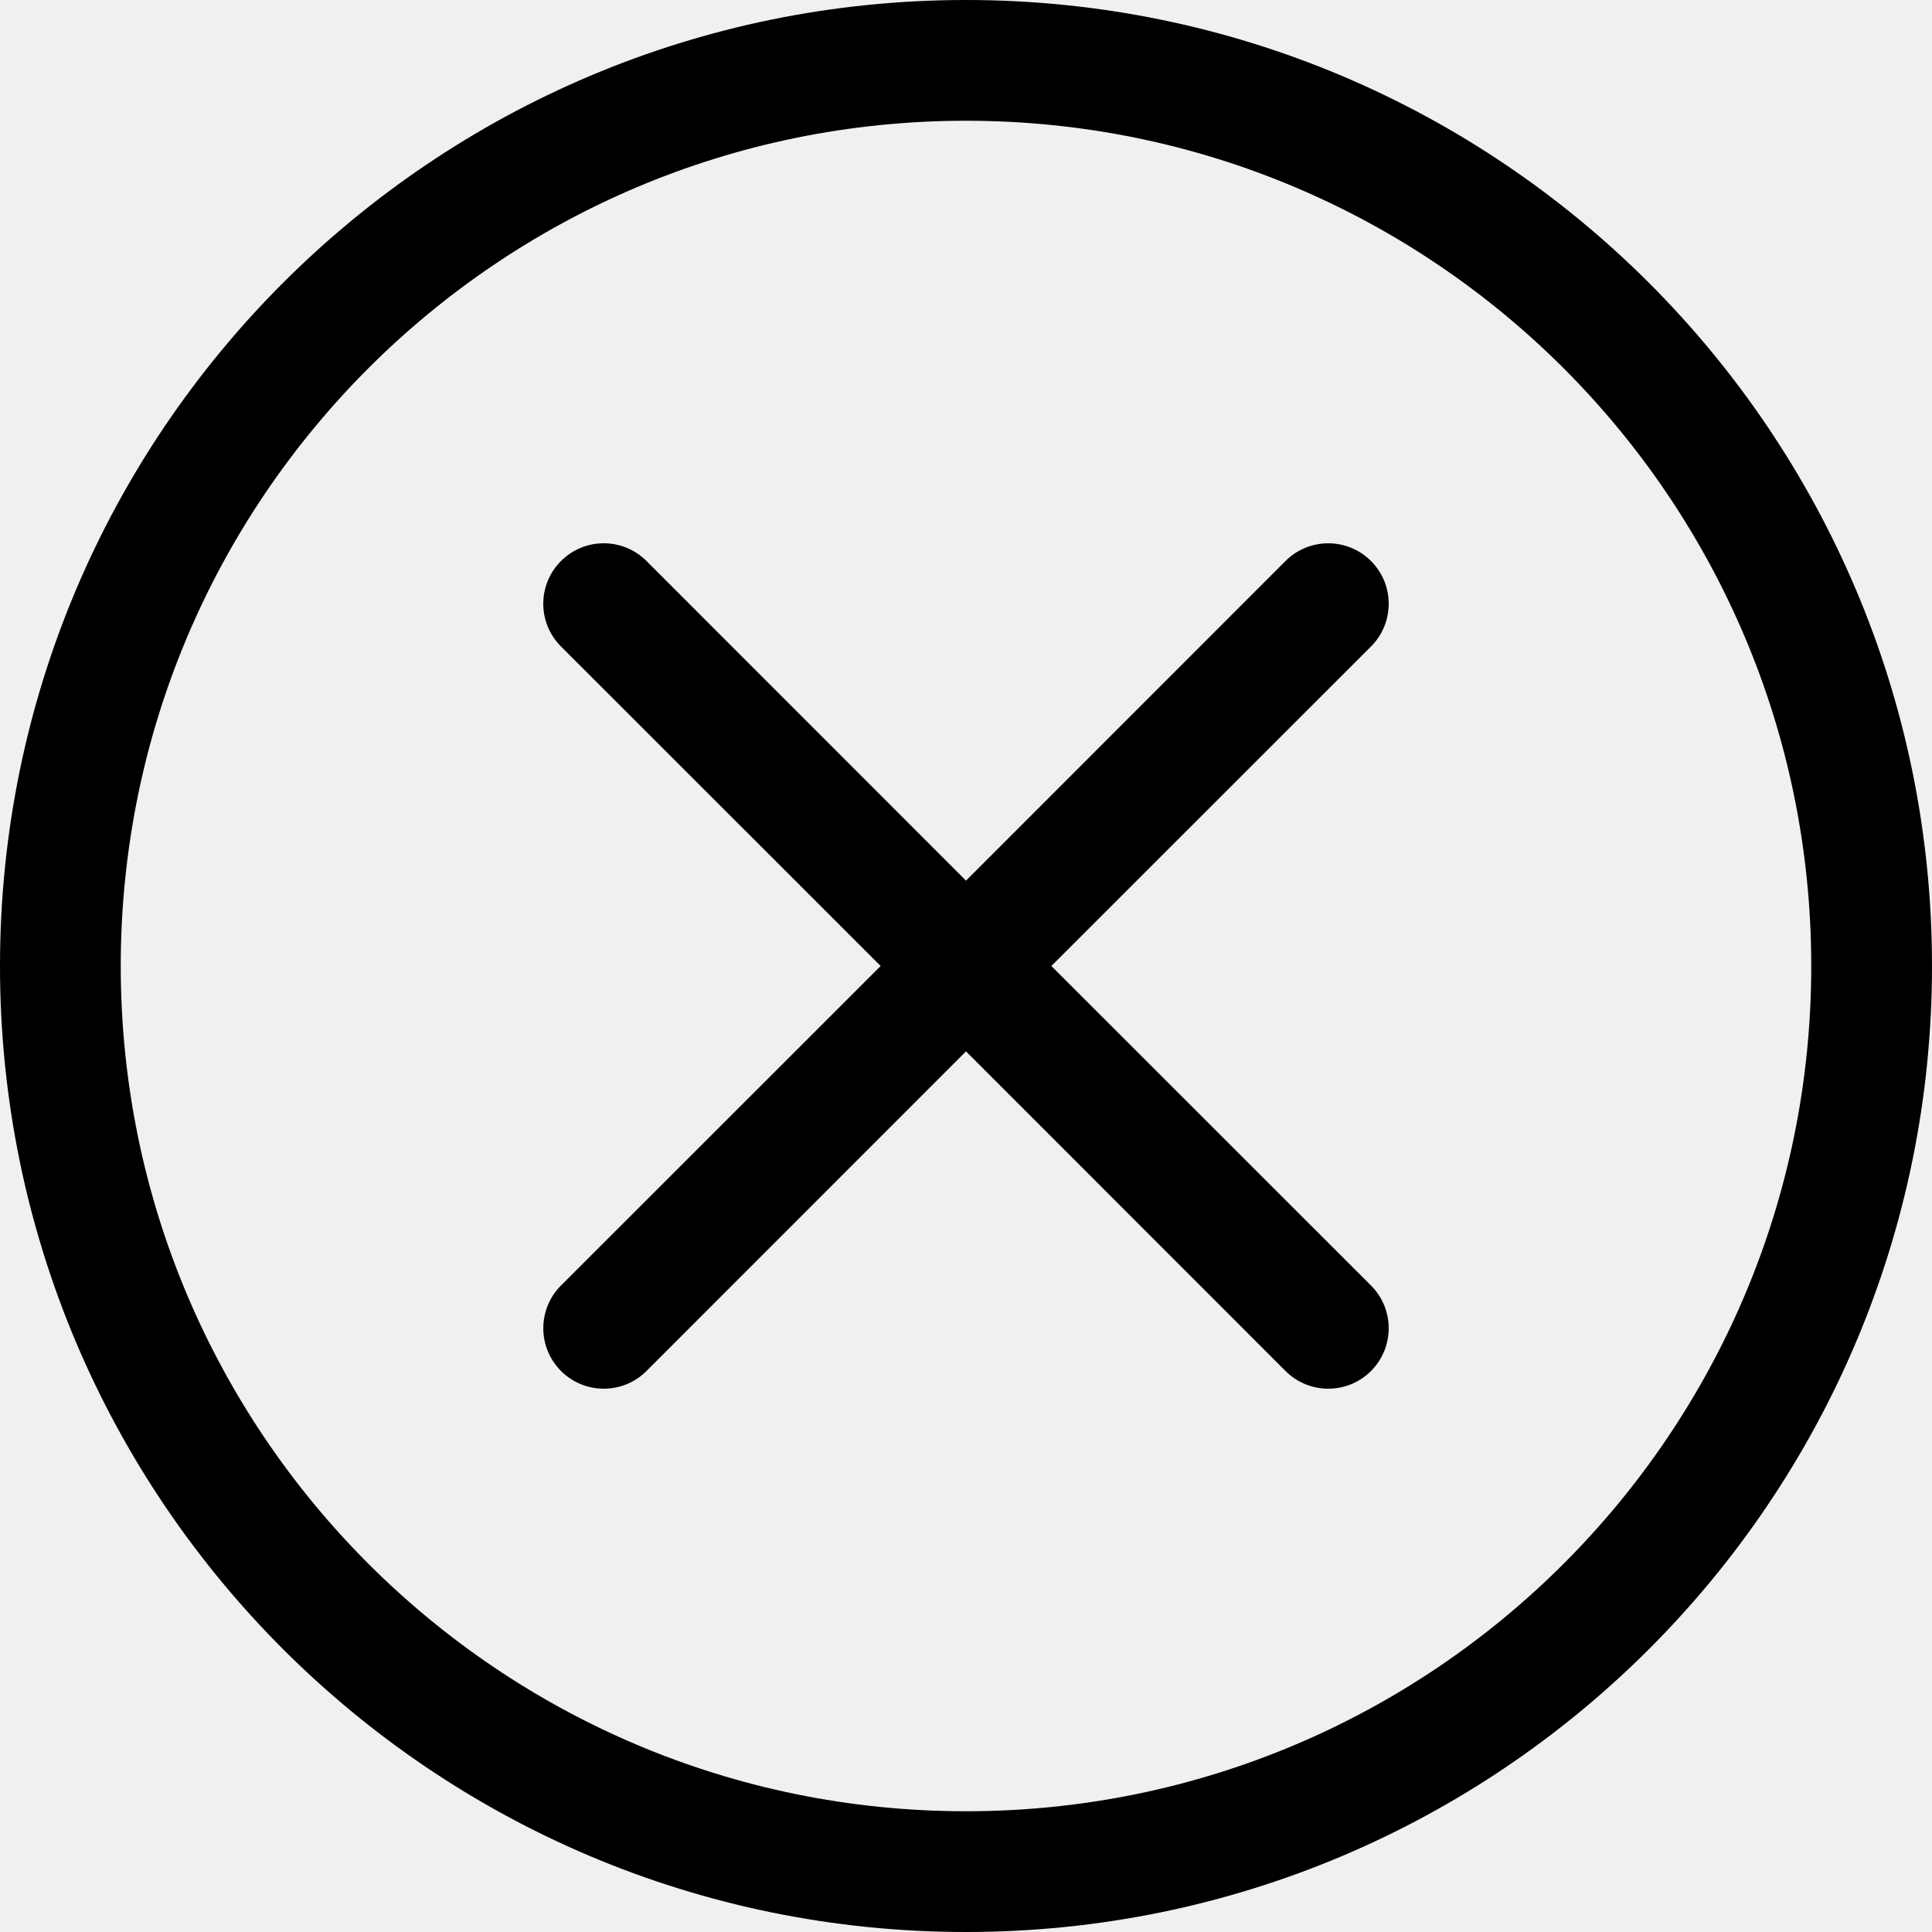
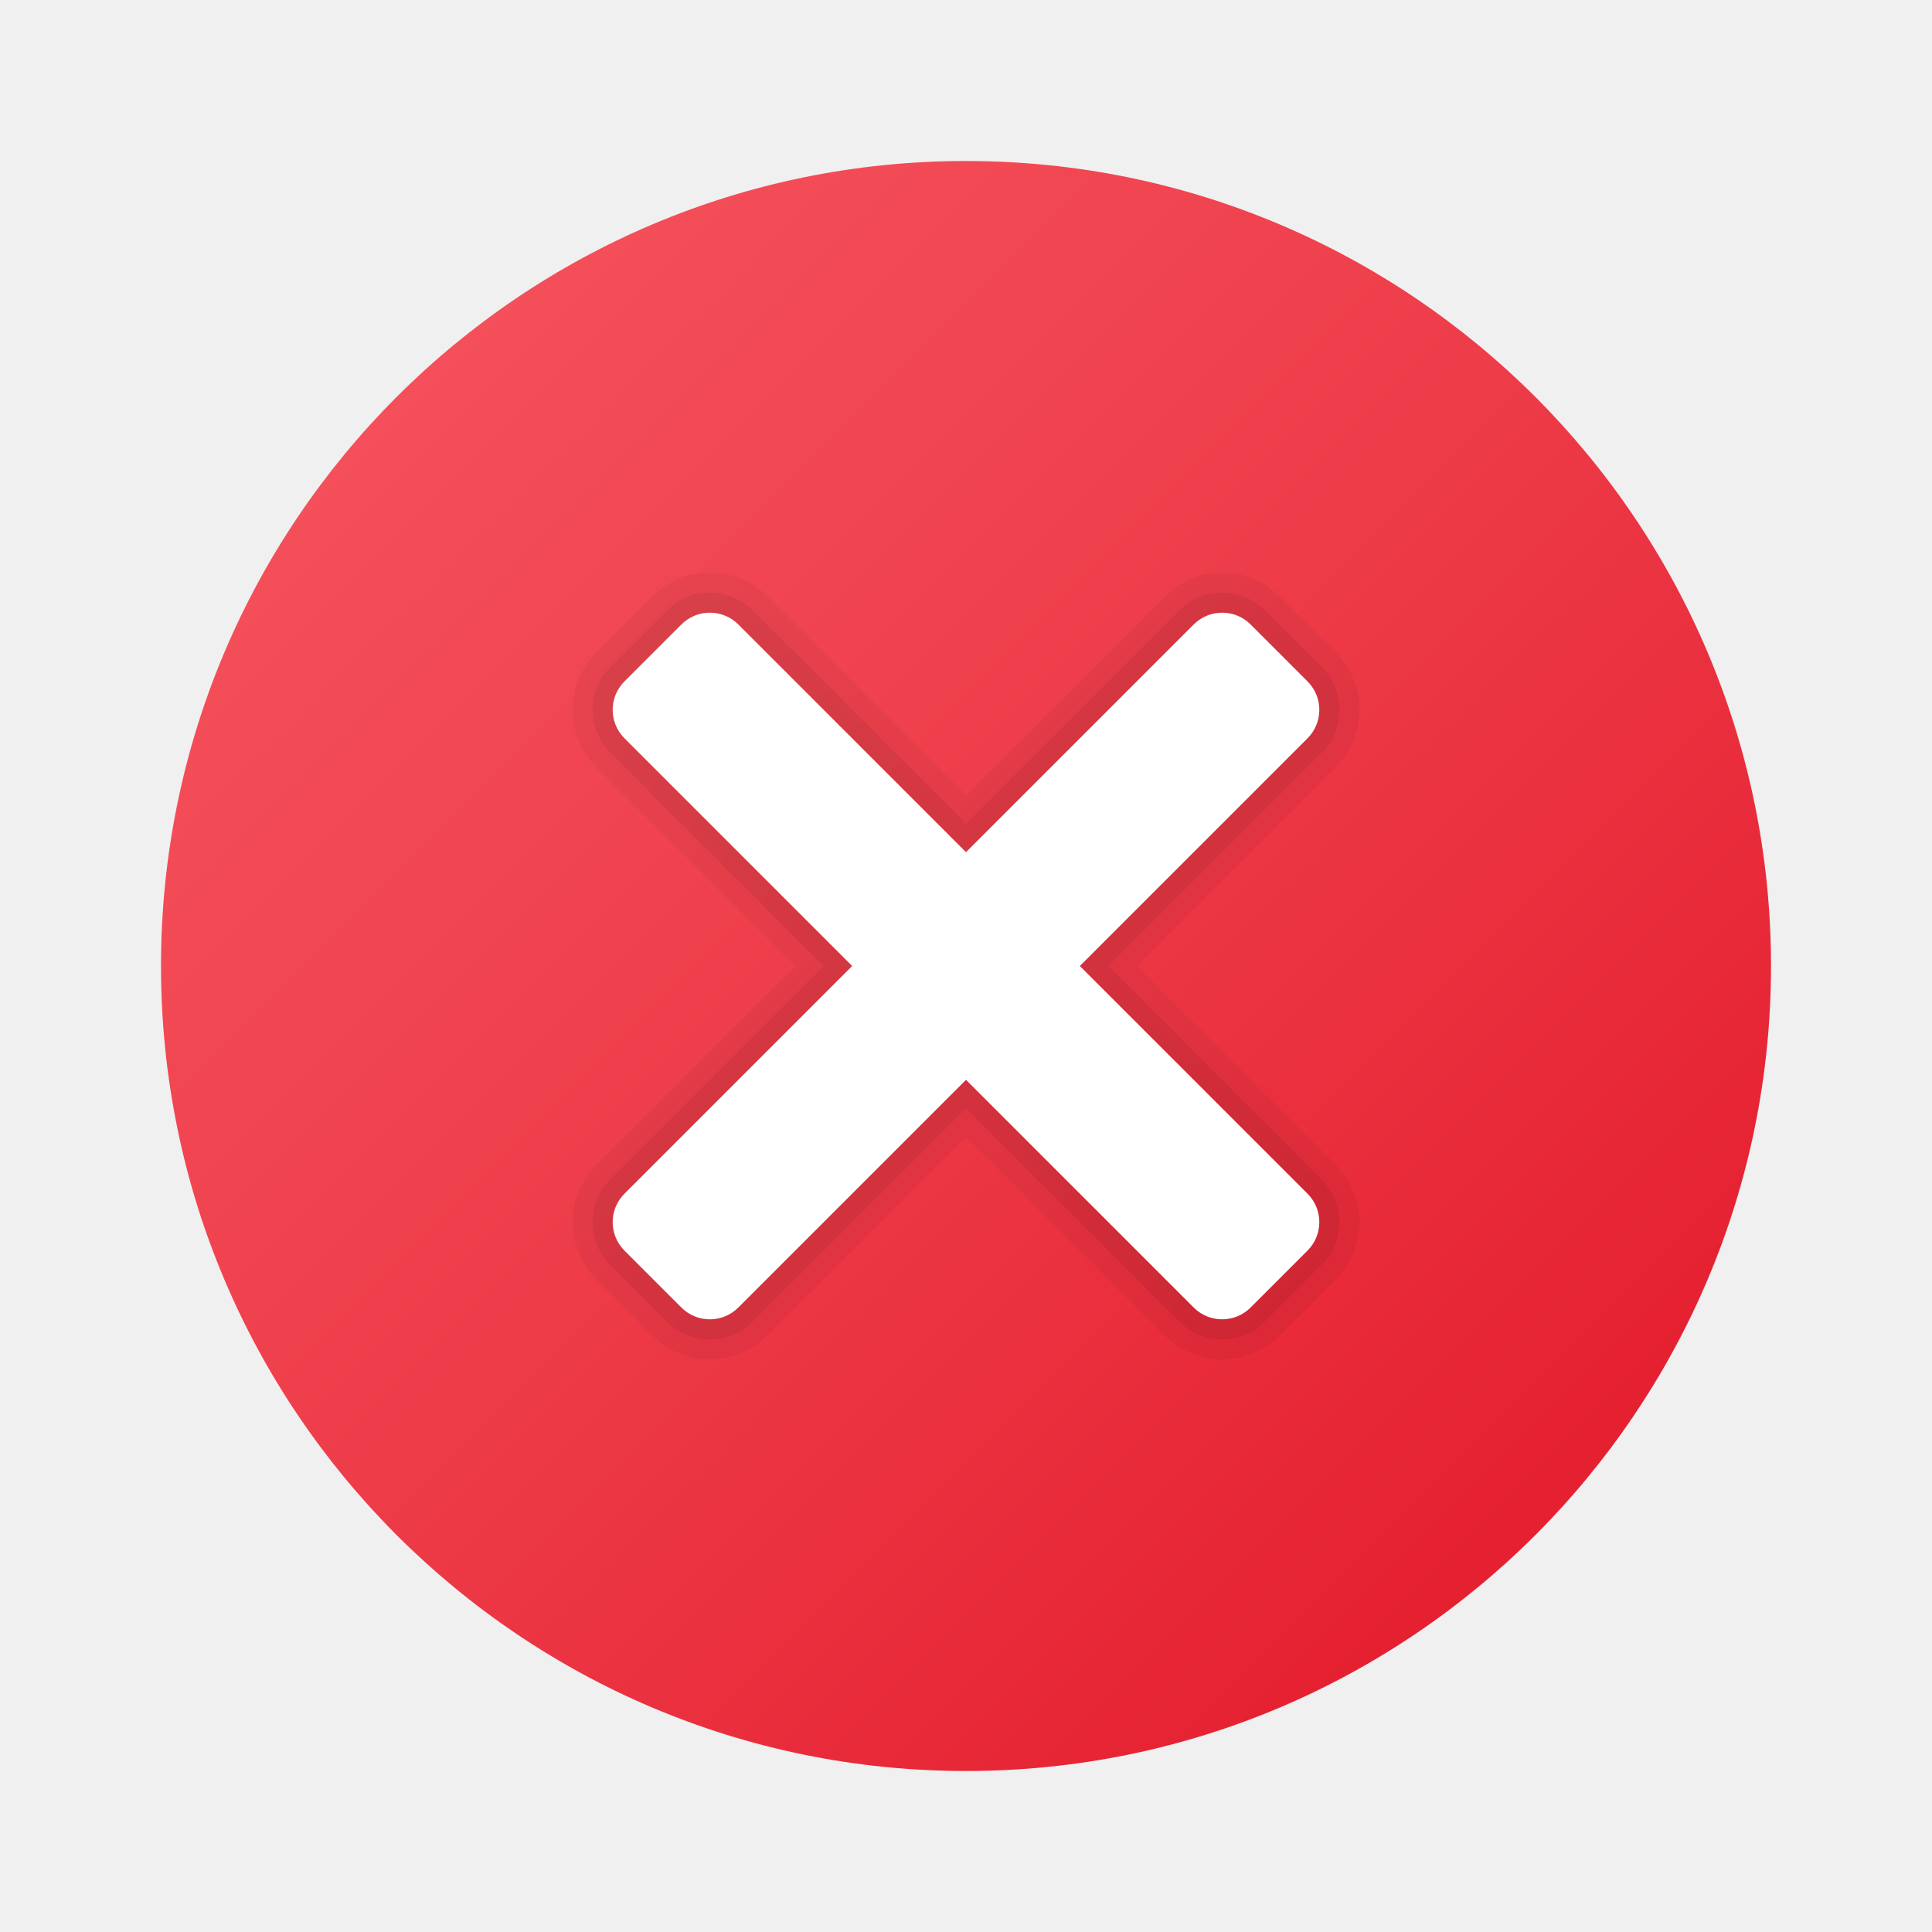
- <svg xmlns="http://www.w3.org/2000/svg" width="16" height="16" fill="currentColor" class="bi bi-x-circle" viewBox="0 0 16 16">
-   <path d="M8 15A7 7 0 1 1 8 1a7 7 0 0 1 0 14zm0 1A8 8 0 1 0 8 0a8 8 0 0 0 0 16z" />
-   <path d="M4.646 4.646a.5.5 0 0 1 .708 0L8 7.293l2.646-2.647a.5.5 0 0 1 .708.708L8.707 8l2.647 2.646a.5.5 0 0 1-.708.708L8 8.707l-2.646 2.647a.5.5 0 0 1-.708-.708L7.293 8 4.646 5.354a.5.5 0 0 1 0-.708z" />
+ <svg xmlns="http://www.w3.org/2000/svg" viewBox="0 0 48 48" width="144px" height="144px">
+   <linearGradient id="wRKXFJsqHCxLE9yyOYHkza" x1="9.858" x2="38.142" y1="9.858" y2="38.142" gradientUnits="userSpaceOnUse">
+     <stop offset="0" stop-color="#f44f5a" />
+     <stop offset=".443" stop-color="#ee3d4a" />
+     <stop offset="1" stop-color="#e52030" />
+   </linearGradient>
+   <path fill="url(#wRKXFJsqHCxLE9yyOYHkza)" d="M44,24c0,11.045-8.955,20-20,20S4,35.045,4,24S12.955,4,24,4S44,12.955,44,24z" />
+   <path d="M33.192,28.95L28.243,24l4.95-4.95c0.781-0.781,0.781-2.047,0-2.828l-1.414-1.414 c-0.781-0.781-2.047-0.781-2.828,0L24,19.757l-4.95-4.95c-0.781-0.781-2.047-0.781-2.828,0l-1.414,1.414 c-0.781,0.781-0.781,2.047,0,2.828l4.95,4.95l-4.95,4.95c-0.781,0.781-0.781,2.047,0,2.828l1.414,1.414 c0.781,0.781,2.047,0.781,2.828,0l4.95-4.95l4.95,4.95c0.781,0.781,2.047,0.781,2.828,0l1.414-1.414 C33.973,30.997,33.973,29.731,33.192,28.95z" opacity=".05" />
+   <path d="M32.839,29.303L27.536,24l5.303-5.303c0.586-0.586,0.586-1.536,0-2.121l-1.414-1.414 c-0.586-0.586-1.536-0.586-2.121,0L24,20.464l-5.303-5.303c-0.586-0.586-1.536-0.586-2.121,0l-1.414,1.414 c-0.586,0.586-0.586,1.536,0,2.121L20.464,24l-5.303,5.303c-0.586,0.586-0.586,1.536,0,2.121l1.414,1.414 c0.586,0.586,1.536,0.586,2.121,0L24,27.536l5.303,5.303c0.586,0.586,1.536,0.586,2.121,0l1.414-1.414 C33.425,30.839,33.425,29.889,32.839,29.303z" opacity=".07" />
+   <path fill="#fff" d="M31.071,15.515l1.414,1.414c0.391,0.391,0.391,1.024,0,1.414L18.343,32.485 c-0.391,0.391-1.024,0.391-1.414,0l-1.414-1.414c-0.391-0.391-0.391-1.024,0-1.414l14.142-14.142 C30.047,15.124,30.681,15.124,31.071,15.515z" />
+   <path fill="#fff" d="M32.485,31.071l-1.414,1.414c-0.391,0.391-1.024,0.391-1.414,0L15.515,18.343 c-0.391-0.391-0.391-1.024,0-1.414l1.414-1.414c0.391-0.391,1.024-0.391,1.414,0l14.142,14.142 C32.876,30.047,32.876,30.681,32.485,31.071z" />
</svg>
